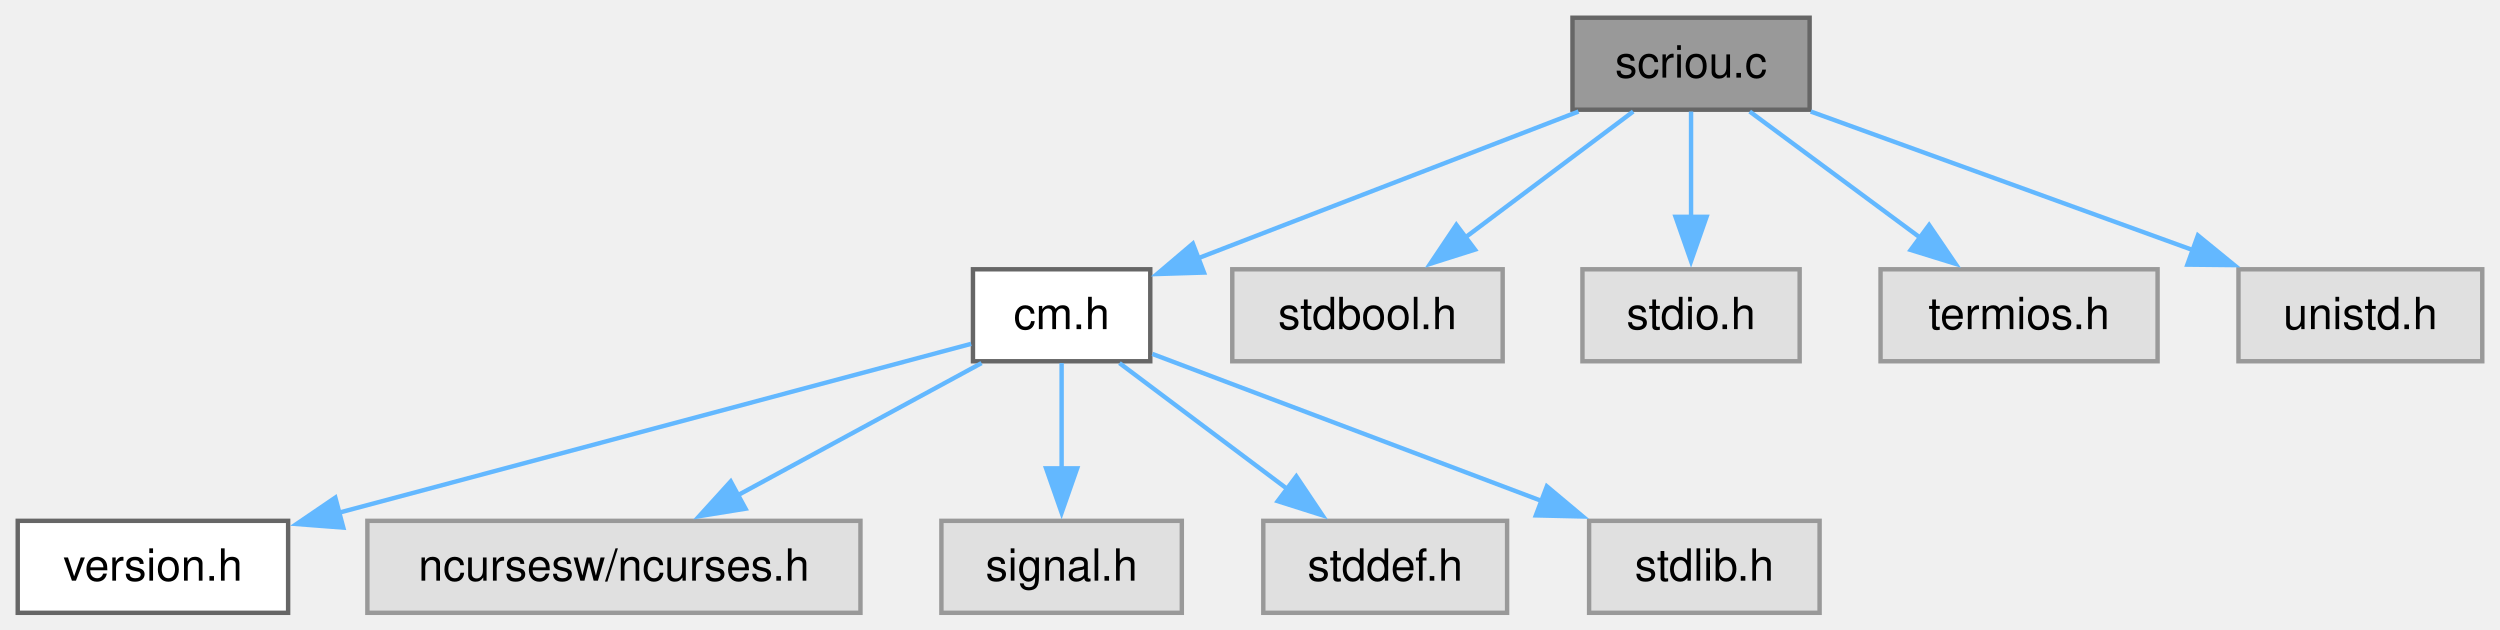
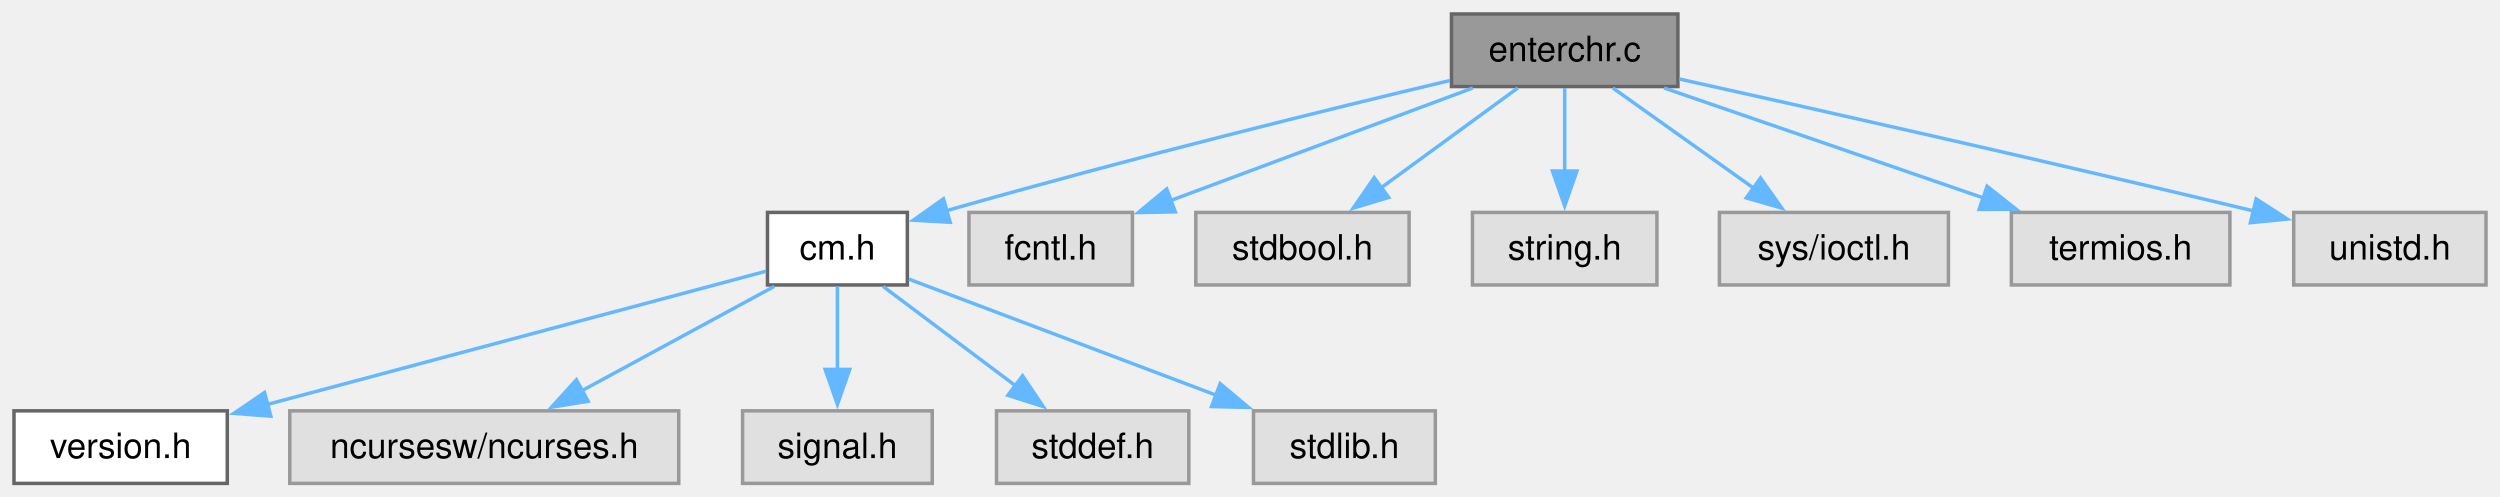
- <svg xmlns="http://www.w3.org/2000/svg" xmlns:xlink="http://www.w3.org/1999/xlink" width="564pt" height="142pt" viewBox="0.00 0.00 564.00 142.00">
+ <svg xmlns="http://www.w3.org/2000/svg" xmlns:xlink="http://www.w3.org/1999/xlink" width="715pt" height="142pt" viewBox="0.00 0.00 715.00 142.00">
  <g id="graph0" class="graph" transform="scale(1 1) rotate(0) translate(4 138.25)">
    <g id="Node000001" class="node">
      <g id="a_Node000001">
-         <a xlink:title="Screen IO Support for MENU.">
-           <polygon fill="#999999" stroke="#666666" points="404.25,-134.25 350.75,-134.25 350.75,-113.5 404.25,-113.5 404.25,-134.25" />
-           <text xml:space="preserve" text-anchor="middle" x="377.5" y="-120.75" font-family="Helvetica,sans-Serif" font-size="10.00">scriou.c</text>
+         <a xlink:title="Enter a single character from keyboard.">
+           <polygon fill="#999999" stroke="#666666" points="475.88,-134.25 411.12,-134.25 411.12,-113.5 475.88,-113.5 475.88,-134.25" />
+           <text xml:space="preserve" text-anchor="middle" x="443.5" y="-120.75" font-family="Helvetica,sans-Serif" font-size="10.00">enterchr.c</text>
        </a>
      </g>
    </g>
    <g id="Node000002" class="node">
      <g id="a_Node000002">
        <a xlink:href="../../d8/db9/a00725.html" target="_top" xlink:title="Headder for C-Menu API library, libcm.so.">
          <polygon fill="white" stroke="#666666" points="255.5,-77.5 215.5,-77.5 215.5,-56.75 255.5,-56.75 255.5,-77.5" />
          <text xml:space="preserve" text-anchor="middle" x="235.5" y="-64" font-family="Helvetica,sans-Serif" font-size="10.00">cm.h</text>
        </a>
      </g>
    </g>
    <g id="edge1_Node000001_Node000002" class="edge">
      <g id="a_edge1_Node000001_Node000002">
        <a xlink:title=" ">
-           <path fill="none" stroke="#63b8ff" d="M352.11,-113.09C328.07,-103.82 291.92,-89.88 266.26,-79.98" />
-           <polygon fill="#63b8ff" stroke="#63b8ff" points="267.62,-76.76 257.03,-76.43 265.11,-83.29 267.62,-76.76" />
+           <path fill="none" stroke="#63b8ff" d="M410.67,-115.22C376.82,-107.19 322.29,-93.84 266.52,-77.95" />
+           <polygon fill="#63b8ff" stroke="#63b8ff" points="267.76,-74.67 257.19,-75.27 265.83,-81.39 267.76,-74.67" />
        </a>
      </g>
    </g>
    <g id="Node000008" class="node">
      <g id="a_Node000008">
        <a xlink:title=" ">
-           <polygon fill="#e0e0e0" stroke="#999999" points="335,-77.5 274,-77.5 274,-56.75 335,-56.75 335,-77.5" />
-           <text xml:space="preserve" text-anchor="middle" x="304.5" y="-64" font-family="Helvetica,sans-Serif" font-size="10.00">stdbool.h</text>
+           <polygon fill="#e0e0e0" stroke="#999999" points="319.88,-77.5 273.12,-77.5 273.12,-56.75 319.88,-56.75 319.88,-77.5" />
+           <text xml:space="preserve" text-anchor="middle" x="296.5" y="-64" font-family="Helvetica,sans-Serif" font-size="10.00">fcntl.h</text>
        </a>
      </g>
    </g>
    <g id="edge7_Node000001_Node000008" class="edge">
      <g id="a_edge7_Node000001_Node000008">
        <a xlink:title=" ">
-           <path fill="none" stroke="#63b8ff" d="M364.45,-113.09C353.86,-105.15 338.71,-93.78 326.28,-84.46" />
-           <polygon fill="#63b8ff" stroke="#63b8ff" points="328.75,-81.94 318.65,-78.74 324.55,-87.54 328.75,-81.94" />
+           <path fill="none" stroke="#63b8ff" d="M417.22,-113.09C393.08,-104.1 357.17,-90.72 330.79,-80.9" />
+           <polygon fill="#63b8ff" stroke="#63b8ff" points="332.14,-77.66 321.54,-77.45 329.69,-84.22 332.14,-77.66" />
        </a>
      </g>
    </g>
    <g id="Node000009" class="node">
      <g id="a_Node000009">
        <a xlink:title=" ">
-           <polygon fill="#e0e0e0" stroke="#999999" points="402,-77.5 353,-77.5 353,-56.75 402,-56.75 402,-77.5" />
-           <text xml:space="preserve" text-anchor="middle" x="377.5" y="-64" font-family="Helvetica,sans-Serif" font-size="10.00">stdio.h</text>
+           <polygon fill="#e0e0e0" stroke="#999999" points="399,-77.5 338,-77.5 338,-56.75 399,-56.75 399,-77.5" />
+           <text xml:space="preserve" text-anchor="middle" x="368.5" y="-64" font-family="Helvetica,sans-Serif" font-size="10.00">stdbool.h</text>
        </a>
      </g>
    </g>
    <g id="edge8_Node000001_Node000009" class="edge">
      <g id="a_edge8_Node000001_Node000009">
        <a xlink:title=" ">
-           <path fill="none" stroke="#63b8ff" d="M377.5,-113.09C377.5,-106.47 377.5,-97.47 377.5,-89.27" />
-           <polygon fill="#63b8ff" stroke="#63b8ff" points="381,-89.34 377.5,-79.34 374,-89.34 381,-89.34" />
+           <path fill="none" stroke="#63b8ff" d="M430.09,-113.09C419.21,-105.15 403.64,-93.78 390.88,-84.46" />
+           <polygon fill="#63b8ff" stroke="#63b8ff" points="393.16,-81.79 383.01,-78.72 389.03,-87.44 393.16,-81.79" />
        </a>
      </g>
    </g>
    <g id="Node000010" class="node">
      <g id="a_Node000010">
        <a xlink:title=" ">
-           <polygon fill="#e0e0e0" stroke="#999999" points="482.75,-77.5 420.25,-77.5 420.25,-56.75 482.75,-56.75 482.75,-77.5" />
-           <text xml:space="preserve" text-anchor="middle" x="451.5" y="-64" font-family="Helvetica,sans-Serif" font-size="10.00">termios.h</text>
+           <polygon fill="#e0e0e0" stroke="#999999" points="469.88,-77.5 417.12,-77.5 417.12,-56.75 469.88,-56.75 469.88,-77.5" />
+           <text xml:space="preserve" text-anchor="middle" x="443.5" y="-64" font-family="Helvetica,sans-Serif" font-size="10.00">string.h</text>
        </a>
      </g>
    </g>
    <g id="edge9_Node000001_Node000010" class="edge">
      <g id="a_edge9_Node000001_Node000010">
        <a xlink:title=" ">
-           <path fill="none" stroke="#63b8ff" d="M390.73,-113.09C401.46,-105.15 416.82,-93.78 429.42,-84.46" />
-           <polygon fill="#63b8ff" stroke="#63b8ff" points="431.21,-87.49 437.17,-78.73 427.05,-81.86 431.21,-87.49" />
+           <path fill="none" stroke="#63b8ff" d="M443.5,-113.09C443.5,-106.47 443.5,-97.47 443.5,-89.27" />
+           <polygon fill="#63b8ff" stroke="#63b8ff" points="447,-89.34 443.5,-79.34 440,-89.34 447,-89.34" />
        </a>
      </g>
    </g>
    <g id="Node000011" class="node">
      <g id="a_Node000011">
        <a xlink:title=" ">
-           <polygon fill="#e0e0e0" stroke="#999999" points="556,-77.5 501,-77.5 501,-56.75 556,-56.75 556,-77.5" />
-           <text xml:space="preserve" text-anchor="middle" x="528.5" y="-64" font-family="Helvetica,sans-Serif" font-size="10.00">unistd.h</text>
+           <polygon fill="#e0e0e0" stroke="#999999" points="553.25,-77.5 487.75,-77.5 487.75,-56.75 553.25,-56.75 553.25,-77.5" />
+           <text xml:space="preserve" text-anchor="middle" x="520.5" y="-64" font-family="Helvetica,sans-Serif" font-size="10.00">sys/ioctl.h</text>
        </a>
      </g>
    </g>
    <g id="edge10_Node000001_Node000011" class="edge">
      <g id="a_edge10_Node000001_Node000011">
        <a xlink:title=" ">
-           <path fill="none" stroke="#63b8ff" d="M404.5,-113.09C428.58,-104.36 464.08,-91.48 490.93,-81.75" />
-           <polygon fill="#63b8ff" stroke="#63b8ff" points="491.85,-85.14 500.06,-78.44 489.47,-78.55 491.85,-85.14" />
+           <path fill="none" stroke="#63b8ff" d="M457.27,-113.09C468.43,-105.15 484.42,-93.78 497.52,-84.46" />
+           <polygon fill="#63b8ff" stroke="#63b8ff" points="499.5,-87.35 505.62,-78.71 495.44,-81.65 499.5,-87.35" />
+         </a>
+       </g>
+     </g>
+     <g id="Node000012" class="node">
+       <g id="a_Node000012">
+         <a xlink:title=" ">
+           <polygon fill="#e0e0e0" stroke="#999999" points="633.75,-77.5 571.25,-77.5 571.25,-56.75 633.75,-56.75 633.75,-77.5" />
+           <text xml:space="preserve" text-anchor="middle" x="602.5" y="-64" font-family="Helvetica,sans-Serif" font-size="10.00">termios.h</text>
+         </a>
+       </g>
+     </g>
+     <g id="edge11_Node000001_Node000012" class="edge">
+       <g id="a_edge11_Node000001_Node000012">
+         <a xlink:title=" ">
+           <path fill="none" stroke="#63b8ff" d="M471.93,-113.09C497.4,-104.32 535,-91.37 563.32,-81.62" />
+           <polygon fill="#63b8ff" stroke="#63b8ff" points="564.31,-84.98 572.62,-78.41 562.03,-78.36 564.31,-84.98" />
+         </a>
+       </g>
+     </g>
+     <g id="Node000013" class="node">
+       <g id="a_Node000013">
+         <a xlink:title=" ">
+           <polygon fill="#e0e0e0" stroke="#999999" points="707,-77.5 652,-77.5 652,-56.75 707,-56.75 707,-77.5" />
+           <text xml:space="preserve" text-anchor="middle" x="679.5" y="-64" font-family="Helvetica,sans-Serif" font-size="10.00">unistd.h</text>
+         </a>
+       </g>
+     </g>
+     <g id="edge12_Node000001_Node000013" class="edge">
+       <g id="a_edge12_Node000001_Node000013">
+         <a xlink:title=" ">
+           <path fill="none" stroke="#63b8ff" d="M476.3,-115.65C513.64,-107.37 576.72,-93.21 640.56,-77.92" />
+           <polygon fill="#63b8ff" stroke="#63b8ff" points="641.26,-81.35 650.17,-75.61 639.62,-74.55 641.26,-81.35" />
        </a>
      </g>
    </g>
    <g id="Node000003" class="node">
      <g id="a_Node000003">
        <a xlink:href="../../df/d3b/a00728.html" target="_top" xlink:title=" ">
          <polygon fill="white" stroke="#666666" points="61,-20.75 0,-20.75 0,0 61,0 61,-20.75" />
          <text xml:space="preserve" text-anchor="middle" x="30.5" y="-7.25" font-family="Helvetica,sans-Serif" font-size="10.00">version.h</text>
        </a>
      </g>
    </g>
    <g id="edge2_Node000002_Node000003" class="edge">
      <g id="a_edge2_Node000002_Node000003">
        <a xlink:title=" ">
          <path fill="none" stroke="#63b8ff" d="M215.09,-60.68C182,-51.84 115.95,-34.2 72.49,-22.59" />
          <polygon fill="#63b8ff" stroke="#63b8ff" points="73.45,-19.22 62.89,-20.03 71.65,-25.99 73.45,-19.22" />
        </a>
      </g>
    </g>
    <g id="Node000004" class="node">
      <g id="a_Node000004">
        <a xlink:title=" ">
          <polygon fill="#e0e0e0" stroke="#999999" points="190.12,-20.75 78.88,-20.75 78.88,0 190.12,0 190.12,-20.75" />
          <text xml:space="preserve" text-anchor="middle" x="134.5" y="-7.25" font-family="Helvetica,sans-Serif" font-size="10.00">ncursesw/ncurses.h</text>
        </a>
      </g>
    </g>
    <g id="edge3_Node000002_Node000004" class="edge">
      <g id="a_edge3_Node000002_Node000004">
        <a xlink:title=" ">
          <path fill="none" stroke="#63b8ff" d="M217.44,-56.34C202.08,-48.01 179.76,-35.91 162.14,-26.36" />
          <polygon fill="#63b8ff" stroke="#63b8ff" points="164.19,-23.49 153.73,-21.8 160.85,-29.64 164.19,-23.49" />
        </a>
      </g>
    </g>
    <g id="Node000005" class="node">
      <g id="a_Node000005">
        <a xlink:title=" ">
          <polygon fill="#e0e0e0" stroke="#999999" points="262.62,-20.75 208.38,-20.75 208.38,0 262.62,0 262.62,-20.75" />
          <text xml:space="preserve" text-anchor="middle" x="235.5" y="-7.25" font-family="Helvetica,sans-Serif" font-size="10.00">signal.h</text>
        </a>
      </g>
    </g>
    <g id="edge4_Node000002_Node000005" class="edge">
      <g id="a_edge4_Node000002_Node000005">
        <a xlink:title=" ">
          <path fill="none" stroke="#63b8ff" d="M235.5,-56.34C235.5,-49.72 235.5,-40.72 235.5,-32.52" />
          <polygon fill="#63b8ff" stroke="#63b8ff" points="239,-32.59 235.5,-22.59 232,-32.59 239,-32.59" />
        </a>
      </g>
    </g>
    <g id="Node000006" class="node">
      <g id="a_Node000006">
        <a xlink:title=" ">
          <polygon fill="#e0e0e0" stroke="#999999" points="336,-20.75 281,-20.75 281,0 336,0 336,-20.75" />
          <text xml:space="preserve" text-anchor="middle" x="308.5" y="-7.25" font-family="Helvetica,sans-Serif" font-size="10.00">stddef.h</text>
        </a>
      </g>
    </g>
    <g id="edge5_Node000002_Node000006" class="edge">
      <g id="a_edge5_Node000002_Node000006">
        <a xlink:title=" ">
          <path fill="none" stroke="#63b8ff" d="M248.55,-56.34C259.14,-48.4 274.29,-37.03 286.72,-27.71" />
          <polygon fill="#63b8ff" stroke="#63b8ff" points="288.45,-30.79 294.35,-21.99 284.25,-25.19 288.45,-30.79" />
        </a>
      </g>
    </g>
    <g id="Node000007" class="node">
      <g id="a_Node000007">
        <a xlink:title=" ">
          <polygon fill="#e0e0e0" stroke="#999999" points="406.5,-20.75 354.5,-20.75 354.5,0 406.5,0 406.5,-20.75" />
          <text xml:space="preserve" text-anchor="middle" x="380.5" y="-7.25" font-family="Helvetica,sans-Serif" font-size="10.00">stdlib.h</text>
        </a>
      </g>
    </g>
    <g id="edge6_Node000002_Node000007" class="edge">
      <g id="a_edge6_Node000002_Node000007">
        <a xlink:title=" ">
          <path fill="none" stroke="#63b8ff" d="M255.97,-58.4C278.78,-49.78 316.12,-35.69 343.97,-25.17" />
          <polygon fill="#63b8ff" stroke="#63b8ff" points="344.97,-28.53 353.09,-21.73 342.49,-21.98 344.97,-28.53" />
        </a>
      </g>
    </g>
  </g>
</svg>
